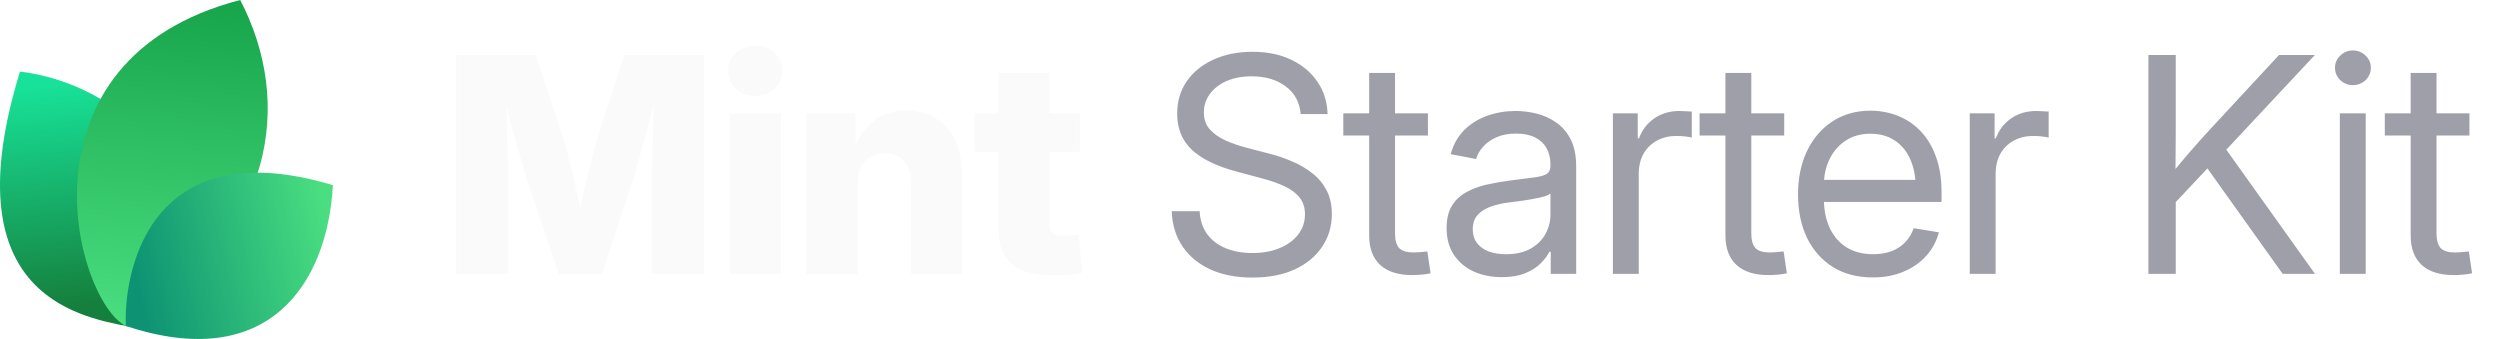
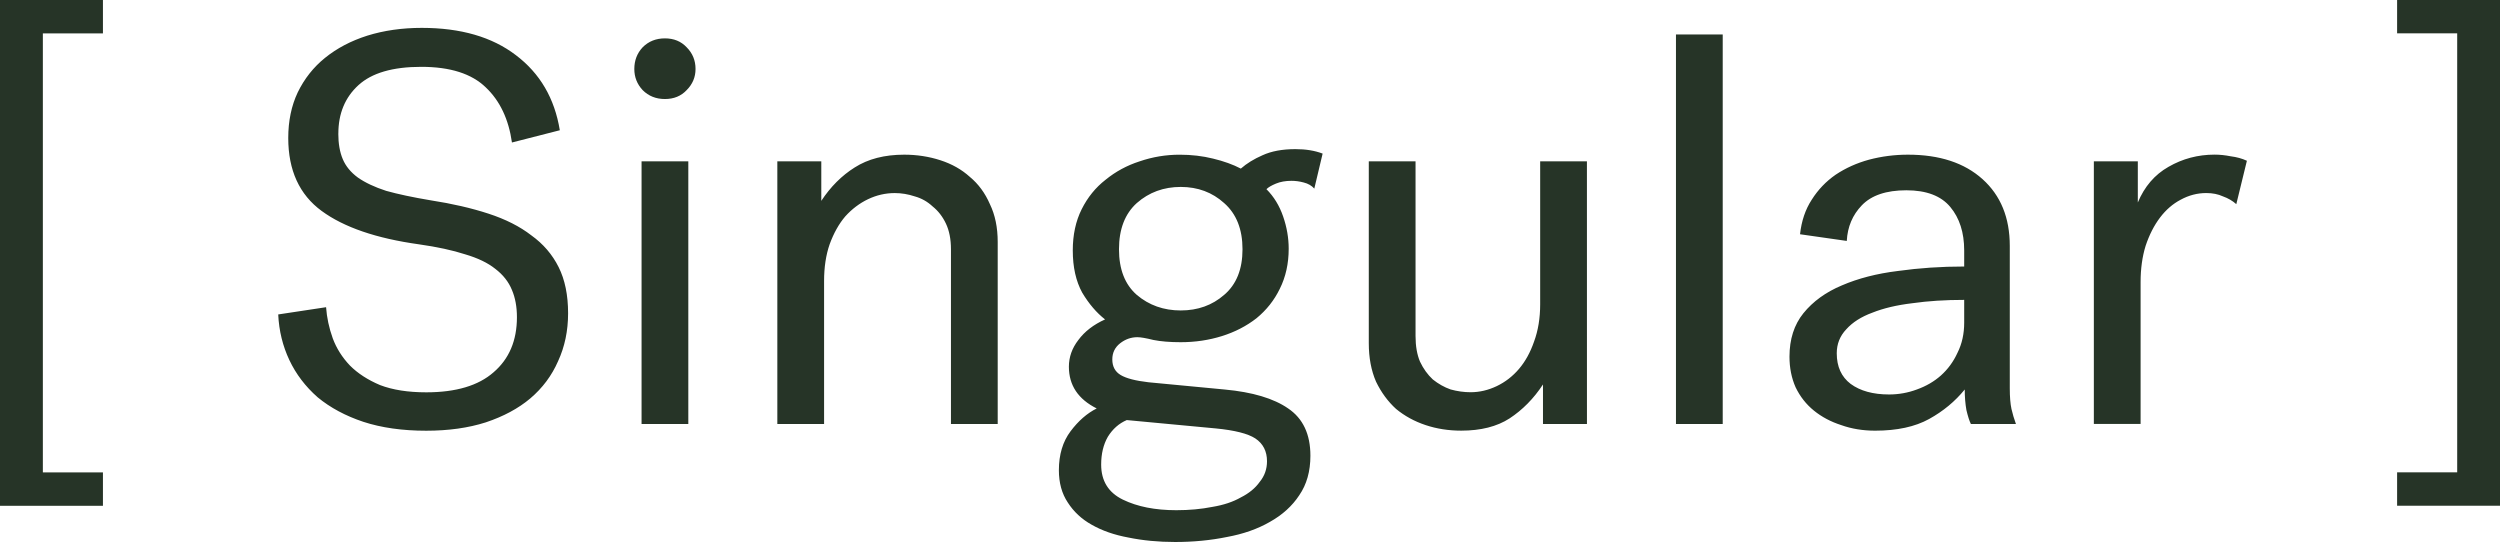
- <svg xmlns="http://www.w3.org/2000/svg" width="177" height="24" viewBox="0 0 177 24" fill="none">
-   <path d="M9.061 23.108C5.268 22.377 -3.391 20.627 1.417 5.064C9.634 6.099 16.973 14.064 9.061 23.108Z" fill="url(#paint0_linear_17557_2145)" />
-   <path d="M8.919 23.094C5.276 21.222 0.784 4.209 17.007 0C20.757 7.193 19.621 16.545 8.919 23.094Z" fill="url(#paint1_linear_17557_2145)" />
-   <path d="M8.914 23.079C8.735 19.882 10.159 9.085 23.57 13.111C23.181 20.123 18.984 26.418 8.914 23.079Z" fill="url(#paint2_linear_17557_2145)" />
-   <path d="M32.301 19.392V3.894H37.938L39.925 9.948C40.036 10.315 40.164 10.787 40.31 11.362C40.462 11.938 40.611 12.552 40.757 13.204C40.91 13.855 41.048 14.483 41.173 15.086C41.305 15.682 41.412 16.192 41.495 16.615H40.695C40.771 16.192 40.871 15.682 40.996 15.086C41.128 14.49 41.267 13.866 41.412 13.214C41.565 12.562 41.714 11.948 41.86 11.373C42.005 10.79 42.133 10.315 42.244 9.948L44.2 3.894H49.848V19.392H46.166V12.704C46.166 12.357 46.173 11.917 46.187 11.383C46.2 10.849 46.214 10.27 46.228 9.646C46.249 9.022 46.266 8.391 46.28 7.753C46.301 7.115 46.311 6.519 46.311 5.964H46.623C46.485 6.561 46.332 7.181 46.166 7.826C45.999 8.471 45.833 9.102 45.666 9.719C45.507 10.336 45.351 10.901 45.198 11.414C45.053 11.928 44.928 12.357 44.824 12.704L42.608 19.392H39.561L37.314 12.704C37.203 12.357 37.072 11.928 36.919 11.414C36.773 10.901 36.614 10.34 36.441 9.729C36.274 9.112 36.104 8.481 35.931 7.836C35.764 7.192 35.608 6.567 35.463 5.964H35.827C35.834 6.512 35.844 7.105 35.858 7.743C35.872 8.374 35.886 9.005 35.9 9.636C35.92 10.26 35.938 10.839 35.952 11.373C35.965 11.907 35.972 12.351 35.972 12.704V19.392H32.301ZM51.668 19.392V8.024H55.288V19.392H51.668ZM53.468 6.786C52.927 6.786 52.473 6.616 52.105 6.276C51.738 5.93 51.554 5.507 51.554 5.007C51.554 4.508 51.738 4.088 52.105 3.749C52.473 3.409 52.927 3.239 53.468 3.239C54.009 3.239 54.463 3.409 54.83 3.749C55.198 4.082 55.382 4.501 55.382 5.007C55.382 5.507 55.198 5.93 54.83 6.276C54.463 6.616 54.009 6.786 53.468 6.786ZM60.708 13.027V19.392H57.088V8.024H60.551L60.593 10.967H60.281C60.593 10.024 61.061 9.268 61.685 8.7C62.309 8.124 63.138 7.836 64.171 7.836C64.975 7.836 65.672 8.017 66.262 8.377C66.851 8.731 67.302 9.234 67.614 9.885C67.933 10.537 68.092 11.307 68.092 12.194V19.392H64.483V12.912C64.483 12.26 64.32 11.754 63.994 11.394C63.675 11.033 63.221 10.853 62.632 10.853C62.25 10.853 61.914 10.936 61.623 11.102C61.332 11.269 61.106 11.515 60.947 11.841C60.787 12.16 60.708 12.555 60.708 13.027ZM76.456 8.024V10.749H69.008V8.024H76.456ZM70.683 5.163H74.292V15.783C74.292 16.102 74.361 16.334 74.5 16.48C74.646 16.625 74.899 16.698 75.259 16.698C75.405 16.698 75.596 16.688 75.831 16.667C76.074 16.646 76.251 16.629 76.362 16.615L76.632 19.309C76.313 19.378 75.963 19.427 75.582 19.455C75.207 19.482 74.836 19.496 74.469 19.496C73.2 19.496 72.25 19.222 71.619 18.674C70.995 18.127 70.683 17.308 70.683 16.22V5.163Z" fill="#FAFAFA" />
-   <path d="M88.667 19.652C87.523 19.652 86.528 19.458 85.682 19.07C84.843 18.681 84.188 18.137 83.716 17.437C83.245 16.736 82.992 15.908 82.957 14.951H84.933C84.968 15.596 85.148 16.14 85.474 16.584C85.8 17.021 86.24 17.354 86.795 17.582C87.35 17.804 87.974 17.915 88.667 17.915C89.388 17.915 90.026 17.801 90.581 17.572C91.143 17.343 91.583 17.024 91.902 16.615C92.228 16.199 92.391 15.717 92.391 15.169C92.391 14.698 92.266 14.306 92.017 13.994C91.767 13.675 91.413 13.408 90.956 13.193C90.498 12.978 89.954 12.787 89.323 12.621L87.502 12.132C86.123 11.765 85.082 11.255 84.382 10.603C83.689 9.944 83.342 9.095 83.342 8.055C83.342 7.174 83.571 6.404 84.028 5.746C84.486 5.087 85.117 4.577 85.921 4.217C86.726 3.849 87.645 3.666 88.678 3.666C89.718 3.666 90.63 3.853 91.413 4.227C92.204 4.602 92.824 5.122 93.275 5.787C93.726 6.446 93.965 7.209 93.993 8.076H92.089C92.013 7.23 91.656 6.574 91.018 6.11C90.387 5.638 89.586 5.403 88.615 5.403C87.95 5.403 87.36 5.513 86.847 5.735C86.341 5.957 85.946 6.262 85.661 6.651C85.377 7.032 85.235 7.469 85.235 7.961C85.235 8.447 85.377 8.849 85.661 9.168C85.946 9.48 86.317 9.74 86.774 9.948C87.232 10.149 87.724 10.319 88.251 10.457L89.884 10.884C90.439 11.023 90.977 11.206 91.496 11.435C92.023 11.657 92.495 11.934 92.911 12.267C93.334 12.593 93.67 12.995 93.92 13.474C94.17 13.945 94.294 14.504 94.294 15.149C94.294 16.015 94.066 16.788 93.608 17.468C93.157 18.148 92.512 18.681 91.673 19.07C90.834 19.458 89.832 19.652 88.667 19.652ZM101.097 8.024V9.594H95.106V8.024H101.097ZM96.937 5.163H98.767V16.521C98.767 17 98.865 17.347 99.059 17.562C99.26 17.77 99.6 17.874 100.078 17.874C100.21 17.874 100.366 17.867 100.546 17.853C100.733 17.832 100.903 17.815 101.056 17.801L101.285 19.351C101.097 19.392 100.886 19.423 100.65 19.444C100.414 19.465 100.189 19.475 99.974 19.475C98.996 19.475 98.244 19.236 97.717 18.758C97.197 18.272 96.937 17.579 96.937 16.677V5.163ZM106.33 19.621C105.595 19.621 104.932 19.489 104.343 19.226C103.754 18.955 103.285 18.564 102.939 18.05C102.592 17.53 102.419 16.896 102.419 16.147C102.419 15.495 102.547 14.965 102.804 14.556C103.06 14.146 103.403 13.828 103.833 13.599C104.263 13.363 104.742 13.186 105.269 13.068C105.796 12.95 106.333 12.857 106.881 12.787C107.574 12.69 108.132 12.617 108.555 12.569C108.978 12.52 109.287 12.441 109.481 12.33C109.675 12.212 109.772 12.014 109.772 11.737V11.654C109.772 11.203 109.679 10.815 109.492 10.489C109.311 10.163 109.041 9.91 108.68 9.729C108.32 9.549 107.872 9.459 107.338 9.459C106.805 9.459 106.34 9.546 105.945 9.719C105.556 9.892 105.241 10.118 104.998 10.395C104.755 10.665 104.593 10.953 104.509 11.258L102.71 10.915C102.897 10.222 103.22 9.65 103.677 9.199C104.135 8.748 104.679 8.412 105.31 8.19C105.941 7.968 106.607 7.857 107.307 7.857C107.8 7.857 108.295 7.92 108.795 8.044C109.301 8.169 109.765 8.381 110.188 8.679C110.611 8.97 110.951 9.369 111.208 9.875C111.464 10.374 111.593 11.005 111.593 11.768V19.392H109.793V17.822H109.7C109.568 18.085 109.363 18.359 109.086 18.643C108.809 18.921 108.444 19.153 107.994 19.34C107.543 19.527 106.988 19.621 106.33 19.621ZM106.621 17.998C107.321 17.998 107.904 17.867 108.368 17.603C108.84 17.333 109.19 16.986 109.419 16.563C109.654 16.133 109.772 15.682 109.772 15.211V13.692C109.703 13.769 109.554 13.841 109.325 13.911C109.096 13.973 108.829 14.032 108.524 14.088C108.226 14.143 107.921 14.192 107.609 14.233C107.304 14.275 107.033 14.309 106.798 14.337C106.354 14.393 105.938 14.49 105.549 14.628C105.168 14.76 104.86 14.954 104.624 15.211C104.388 15.467 104.27 15.811 104.27 16.241C104.27 16.615 104.367 16.934 104.561 17.198C104.762 17.461 105.04 17.662 105.393 17.801C105.747 17.933 106.156 17.998 106.621 17.998ZM114.193 19.392V8.024H115.951V9.792H116.045C116.253 9.209 116.61 8.741 117.116 8.388C117.622 8.034 118.219 7.857 118.905 7.857C119.058 7.857 119.217 7.864 119.384 7.878C119.55 7.885 119.682 7.892 119.779 7.899V9.74C119.716 9.719 119.578 9.695 119.363 9.667C119.155 9.639 118.922 9.625 118.666 9.625C118.174 9.625 117.726 9.733 117.324 9.948C116.922 10.163 116.603 10.471 116.367 10.874C116.138 11.276 116.024 11.758 116.024 12.319V19.392H114.193ZM126.322 8.024V9.594H120.33V8.024H126.322ZM122.161 5.163H123.992V16.521C123.992 17 124.089 17.347 124.283 17.562C124.484 17.77 124.824 17.874 125.302 17.874C125.434 17.874 125.59 17.867 125.77 17.853C125.958 17.832 126.127 17.815 126.28 17.801L126.509 19.351C126.322 19.392 126.11 19.423 125.874 19.444C125.639 19.465 125.413 19.475 125.198 19.475C124.221 19.475 123.468 19.236 122.941 18.758C122.421 18.272 122.161 17.579 122.161 16.677V5.163ZM132.604 19.642C131.502 19.642 130.555 19.396 129.765 18.903C128.974 18.404 128.364 17.714 127.934 16.834C127.511 15.946 127.3 14.927 127.3 13.775C127.3 12.611 127.511 11.584 127.934 10.697C128.364 9.802 128.964 9.102 129.734 8.596C130.51 8.089 131.408 7.836 132.428 7.836C133.1 7.836 133.738 7.954 134.341 8.19C134.952 8.426 135.489 8.783 135.954 9.261C136.425 9.74 136.793 10.343 137.056 11.071C137.327 11.792 137.462 12.645 137.462 13.63V14.296H128.433V12.735H136.463L135.631 13.297C135.631 12.541 135.506 11.876 135.257 11.3C135.007 10.725 134.643 10.277 134.165 9.958C133.686 9.632 133.107 9.469 132.428 9.469C131.748 9.469 131.162 9.632 130.67 9.958C130.177 10.284 129.796 10.725 129.526 11.279C129.262 11.827 129.13 12.441 129.13 13.12V14.046C129.13 14.864 129.273 15.572 129.557 16.168C129.841 16.757 130.243 17.211 130.763 17.53C131.283 17.842 131.901 17.998 132.615 17.998C133.093 17.998 133.523 17.929 133.905 17.79C134.293 17.645 134.619 17.433 134.882 17.156C135.153 16.879 135.354 16.546 135.486 16.157L137.275 16.449C137.108 17.08 136.81 17.634 136.38 18.113C135.95 18.591 135.413 18.966 134.768 19.236C134.123 19.507 133.402 19.642 132.604 19.642ZM139.459 19.392V8.024H141.217V9.792H141.311C141.519 9.209 141.876 8.741 142.382 8.388C142.888 8.034 143.485 7.857 144.171 7.857C144.324 7.857 144.483 7.864 144.649 7.878C144.816 7.885 144.948 7.892 145.045 7.899V9.74C144.982 9.719 144.844 9.695 144.629 9.667C144.421 9.639 144.188 9.625 143.932 9.625C143.439 9.625 142.992 9.733 142.59 9.948C142.188 10.163 141.869 10.471 141.633 10.874C141.404 11.276 141.29 11.758 141.29 12.319V19.392H139.459ZM153.429 14.961V12.715C153.783 12.257 154.136 11.82 154.49 11.404C154.844 10.981 155.204 10.565 155.572 10.156C155.939 9.74 156.314 9.327 156.695 8.918L161.355 3.894H163.893L157.277 10.967H157.184L153.429 14.961ZM152.108 19.392V3.894H154.043V9.241L154.022 12.559L154.043 13.505V19.392H152.108ZM161.615 19.392L155.967 11.477L157.173 9.969L163.903 19.392H161.615ZM165.661 19.392V8.024H167.492V19.392H165.661ZM166.587 6.027C166.24 6.027 165.942 5.909 165.692 5.673C165.443 5.43 165.318 5.139 165.318 4.799C165.318 4.459 165.443 4.172 165.692 3.936C165.942 3.693 166.24 3.572 166.587 3.572C166.934 3.572 167.232 3.693 167.482 3.936C167.731 4.172 167.856 4.459 167.856 4.799C167.856 5.139 167.731 5.43 167.482 5.673C167.232 5.909 166.934 6.027 166.587 6.027ZM174.836 8.024V9.594H168.844V8.024H174.836ZM170.675 5.163H172.506V16.521C172.506 17 172.603 17.347 172.797 17.562C172.998 17.77 173.338 17.874 173.816 17.874C173.948 17.874 174.104 17.867 174.284 17.853C174.472 17.832 174.641 17.815 174.794 17.801L175.023 19.351C174.836 19.392 174.624 19.423 174.388 19.444C174.153 19.465 173.927 19.475 173.712 19.475C172.735 19.475 171.982 19.236 171.455 18.758C170.935 18.272 170.675 17.579 170.675 16.677V5.163Z" fill="#9F9FA9" />
-   <defs>
-     <linearGradient id="paint0_linear_17557_2145" x1="3.776" y1="5.916" x2="5.232" y2="21.559" gradientUnits="userSpaceOnUse">
-       <stop stop-color="#18E299" />
-       <stop offset="1" stop-color="#15803D" />
-     </linearGradient>
-     <linearGradient id="paint1_linear_17557_2145" x1="12.171" y1="-0.718" x2="10.19" y2="22.983" gradientUnits="userSpaceOnUse">
-       <stop stop-color="#16A34A" />
-       <stop offset="1" stop-color="#4ADE80" />
-     </linearGradient>
-     <linearGradient id="paint2_linear_17557_2145" x1="23.133" y1="15.353" x2="9.338" y2="18.52" gradientUnits="userSpaceOnUse">
-       <stop stop-color="#4ADE80" />
-       <stop offset="1" stop-color="#0D9373" />
-     </linearGradient>
-   </defs>
+ <svg xmlns="http://www.w3.org/2000/svg" width="101.44mm" height="21.991mm" version="1.1" viewBox="0 0 101.44 21.991">
+   <g transform="translate(-49.14 -66.707)">
+     <path d="m49.14 66.706h4.177v1.355h-2.438v17.814h2.438v1.355h-4.177zm13.727 5.419c0 0.406 0.06 0.753 0.181 1.039 0.12 0.286 0.324 0.534 0.61 0.745 0.301 0.211 0.685 0.391 1.151 0.542 0.482 0.135 1.084 0.263 1.806 0.384 0.873 0.135 1.656 0.316 2.348 0.542 0.692 0.226 1.272 0.519 1.738 0.881 0.482 0.346 0.85 0.775 1.106 1.287 0.256 0.512 0.384 1.136 0.384 1.874 0 0.707-0.135 1.355-0.406 1.942-0.256 0.587-0.632 1.091-1.129 1.513-0.482 0.406-1.084 0.73-1.806 0.971-0.707 0.226-1.513 0.339-2.416 0.339-0.963 0-1.814-0.12-2.551-0.361-0.722-0.241-1.34-0.572-1.851-0.993-0.497-0.436-0.881-0.941-1.151-1.513s-0.421-1.189-0.452-1.851l1.942-0.294c0.03 0.421 0.12 0.843 0.271 1.264 0.151 0.406 0.384 0.775 0.7 1.106 0.316 0.316 0.722 0.58 1.219 0.79 0.512 0.196 1.136 0.294 1.874 0.294 1.204 0 2.115-0.271 2.732-0.813 0.632-0.542 0.948-1.287 0.948-2.235 0-0.421-0.068-0.79-0.203-1.106-0.135-0.331-0.361-0.617-0.677-0.858-0.301-0.241-0.707-0.436-1.219-0.587-0.512-0.166-1.136-0.301-1.874-0.406-1.731-0.241-3.048-0.692-3.951-1.355-0.903-0.662-1.355-1.648-1.355-2.958 0-0.692 0.128-1.31 0.384-1.851 0.271-0.557 0.64-1.024 1.106-1.4 0.482-0.391 1.054-0.692 1.716-0.903 0.677-0.211 1.415-0.316 2.213-0.316 1.58 0 2.852 0.369 3.816 1.106 0.978 0.738 1.573 1.754 1.784 3.048l-1.942 0.497c-0.135-0.948-0.489-1.693-1.061-2.235-0.572-0.557-1.445-0.835-2.619-0.835-1.159 0-2.009 0.248-2.551 0.745-0.542 0.497-0.813 1.151-0.813 1.964zm12.011-2.619c0-0.346 0.113-0.64 0.339-0.881 0.241-0.241 0.542-0.361 0.903-0.361s0.655 0.12 0.881 0.361c0.241 0.241 0.361 0.534 0.361 0.881 0 0.331-0.12 0.617-0.361 0.858-0.226 0.241-0.519 0.361-0.881 0.361s-0.662-0.12-0.903-0.361c-0.226-0.241-0.339-0.527-0.339-0.858zm0.294 3.748h1.897v10.657h-1.897zm5.509 0h1.784v1.603c0.376-0.572 0.828-1.024 1.355-1.355 0.542-0.346 1.212-0.519 2.009-0.519 0.512 0 1.001 0.075 1.468 0.226 0.467 0.151 0.865 0.376 1.197 0.677 0.346 0.286 0.617 0.655 0.813 1.106 0.211 0.436 0.316 0.948 0.316 1.535v7.383h-1.897v-7.089c0-0.406-0.068-0.753-0.203-1.039-0.135-0.286-0.316-0.519-0.542-0.7-0.211-0.196-0.452-0.331-0.722-0.406-0.271-0.09-0.542-0.135-0.813-0.135-0.376 0-0.738 0.083-1.084 0.248-0.346 0.166-0.655 0.399-0.926 0.7-0.256 0.301-0.467 0.677-0.632 1.129-0.151 0.436-0.226 0.933-0.226 1.49v5.803h-1.897zm21.788 1.106c-0.105-0.12-0.248-0.203-0.429-0.248-0.166-0.045-0.331-0.068-0.497-0.068-0.241 0-0.452 0.038-0.632 0.113-0.181 0.075-0.309 0.151-0.384 0.226 0.301 0.301 0.527 0.67 0.677 1.106 0.151 0.436 0.226 0.873 0.226 1.31 0 0.602-0.12 1.144-0.361 1.626-0.226 0.467-0.542 0.865-0.948 1.197-0.406 0.316-0.873 0.557-1.4 0.722s-1.084 0.248-1.671 0.248c-0.436 0-0.805-0.03-1.106-0.09-0.301-0.075-0.519-0.113-0.655-0.113-0.256 0-0.489 0.083-0.7 0.248-0.211 0.166-0.316 0.384-0.316 0.655 0 0.286 0.113 0.497 0.339 0.632 0.226 0.135 0.602 0.233 1.129 0.294l3.093 0.294c1.129 0.105 1.987 0.361 2.574 0.768 0.602 0.406 0.903 1.046 0.903 1.919 0 0.632-0.151 1.167-0.452 1.603-0.286 0.436-0.685 0.798-1.197 1.084-0.497 0.286-1.076 0.489-1.738 0.61-0.662 0.135-1.362 0.203-2.1 0.203-0.677 0-1.31-0.06-1.897-0.181-0.572-0.105-1.069-0.278-1.49-0.519-0.406-0.226-0.73-0.527-0.971-0.903-0.241-0.361-0.361-0.798-0.361-1.31 0-0.632 0.158-1.159 0.474-1.58 0.316-0.421 0.67-0.73 1.061-0.926-0.753-0.376-1.129-0.941-1.129-1.693 0-0.391 0.128-0.753 0.384-1.084 0.256-0.346 0.617-0.625 1.084-0.835-0.346-0.271-0.655-0.632-0.926-1.084-0.256-0.467-0.384-1.039-0.384-1.716 0-0.632 0.12-1.189 0.361-1.671 0.241-0.482 0.564-0.881 0.971-1.197 0.406-0.331 0.865-0.58 1.377-0.745 0.527-0.181 1.069-0.271 1.626-0.271 0.482 0 0.933 0.053 1.355 0.158 0.436 0.105 0.813 0.241 1.129 0.406 0.241-0.211 0.534-0.391 0.881-0.542 0.361-0.166 0.805-0.248 1.332-0.248 0.421 0 0.79 0.06 1.106 0.181zm-7.925 2.461c0 0.813 0.241 1.43 0.722 1.851 0.497 0.421 1.091 0.632 1.784 0.632s1.279-0.211 1.761-0.632c0.497-0.421 0.745-1.039 0.745-1.851s-0.248-1.438-0.745-1.874c-0.482-0.436-1.069-0.655-1.761-0.655s-1.287 0.218-1.784 0.655c-0.482 0.436-0.722 1.061-0.722 1.874zm0.316 6.931c-0.316 0.135-0.572 0.361-0.768 0.677-0.181 0.316-0.271 0.692-0.271 1.129 0 0.662 0.294 1.136 0.881 1.422s1.31 0.429 2.167 0.429c0.527 0 1.016-0.045 1.468-0.135 0.452-0.075 0.835-0.203 1.151-0.384 0.331-0.166 0.587-0.376 0.768-0.632 0.196-0.241 0.294-0.519 0.294-0.835 0-0.406-0.158-0.715-0.474-0.926-0.301-0.196-0.835-0.331-1.603-0.406zm18.672 0.158h-1.784v-1.603c-0.376 0.572-0.828 1.031-1.355 1.377-0.512 0.331-1.167 0.497-1.964 0.497-0.512 0-0.993-0.075-1.445-0.226-0.452-0.151-0.85-0.369-1.197-0.655-0.331-0.301-0.602-0.67-0.813-1.106-0.196-0.452-0.294-0.971-0.294-1.558v-7.383h1.897v7.089c0 0.406 0.06 0.753 0.181 1.039 0.135 0.286 0.309 0.527 0.519 0.722 0.226 0.181 0.467 0.316 0.722 0.406 0.271 0.075 0.542 0.113 0.813 0.113 0.361 0 0.715-0.083 1.061-0.248 0.346-0.166 0.647-0.399 0.903-0.7 0.256-0.301 0.459-0.67 0.61-1.106 0.166-0.452 0.248-0.956 0.248-1.513v-5.803h1.897zm3.612-15.804h1.897v15.804h-1.897zm11.966 15.804c-0.06-0.12-0.12-0.309-0.181-0.564-0.045-0.256-0.068-0.534-0.068-0.835-0.391 0.482-0.873 0.881-1.445 1.197s-1.302 0.474-2.19 0.474c-0.497 0-0.956-0.075-1.377-0.226-0.421-0.135-0.79-0.331-1.106-0.587s-0.564-0.572-0.745-0.948c-0.166-0.376-0.248-0.79-0.248-1.242 0-0.707 0.188-1.294 0.564-1.761 0.391-0.482 0.911-0.858 1.558-1.129 0.662-0.286 1.422-0.482 2.28-0.587 0.858-0.12 1.754-0.181 2.687-0.181v-0.655c0-0.722-0.188-1.31-0.564-1.761-0.376-0.452-0.971-0.677-1.784-0.677s-1.415 0.203-1.806 0.61c-0.376 0.391-0.58 0.873-0.61 1.445l-1.897-0.271c0.06-0.542 0.218-1.008 0.474-1.4 0.256-0.406 0.58-0.745 0.971-1.016 0.406-0.271 0.858-0.474 1.355-0.61 0.512-0.135 1.039-0.203 1.58-0.203 1.279 0 2.288 0.331 3.025 0.993s1.106 1.565 1.106 2.709v5.78c0 0.346 0.023 0.625 0.068 0.835 0.045 0.196 0.105 0.399 0.181 0.61zm-3.319-1.197c0.391 0 0.768-0.068 1.129-0.203 0.376-0.135 0.7-0.324 0.971-0.564 0.286-0.256 0.512-0.564 0.677-0.926 0.181-0.361 0.271-0.768 0.271-1.219v-0.926c-0.768 0-1.468 0.045-2.1 0.135-0.632 0.075-1.174 0.203-1.626 0.384-0.452 0.166-0.805 0.391-1.061 0.677-0.256 0.271-0.384 0.595-0.384 0.971 0 0.542 0.188 0.956 0.564 1.242 0.391 0.286 0.911 0.429 1.558 0.429zm14.089-7.722c-0.151-0.135-0.331-0.241-0.542-0.316-0.196-0.09-0.421-0.135-0.677-0.135-0.361 0-0.707 0.09-1.039 0.271-0.316 0.166-0.595 0.406-0.835 0.722s-0.437 0.7-0.587 1.151c-0.135 0.436-0.203 0.926-0.203 1.468v5.757h-1.897v-10.657h1.784v1.671c0.271-0.647 0.685-1.129 1.242-1.445 0.572-0.331 1.197-0.497 1.874-0.497 0.211 0 0.429 0.023 0.655 0.068 0.241 0.03 0.459 0.09 0.655 0.181zm6.525 12.237v-1.355h2.438v-17.814h-2.438v-1.355h4.177v20.523z" fill="#263427" stroke-width=".265" aria-label="[ Singular ]" />
+   </g>
</svg>
